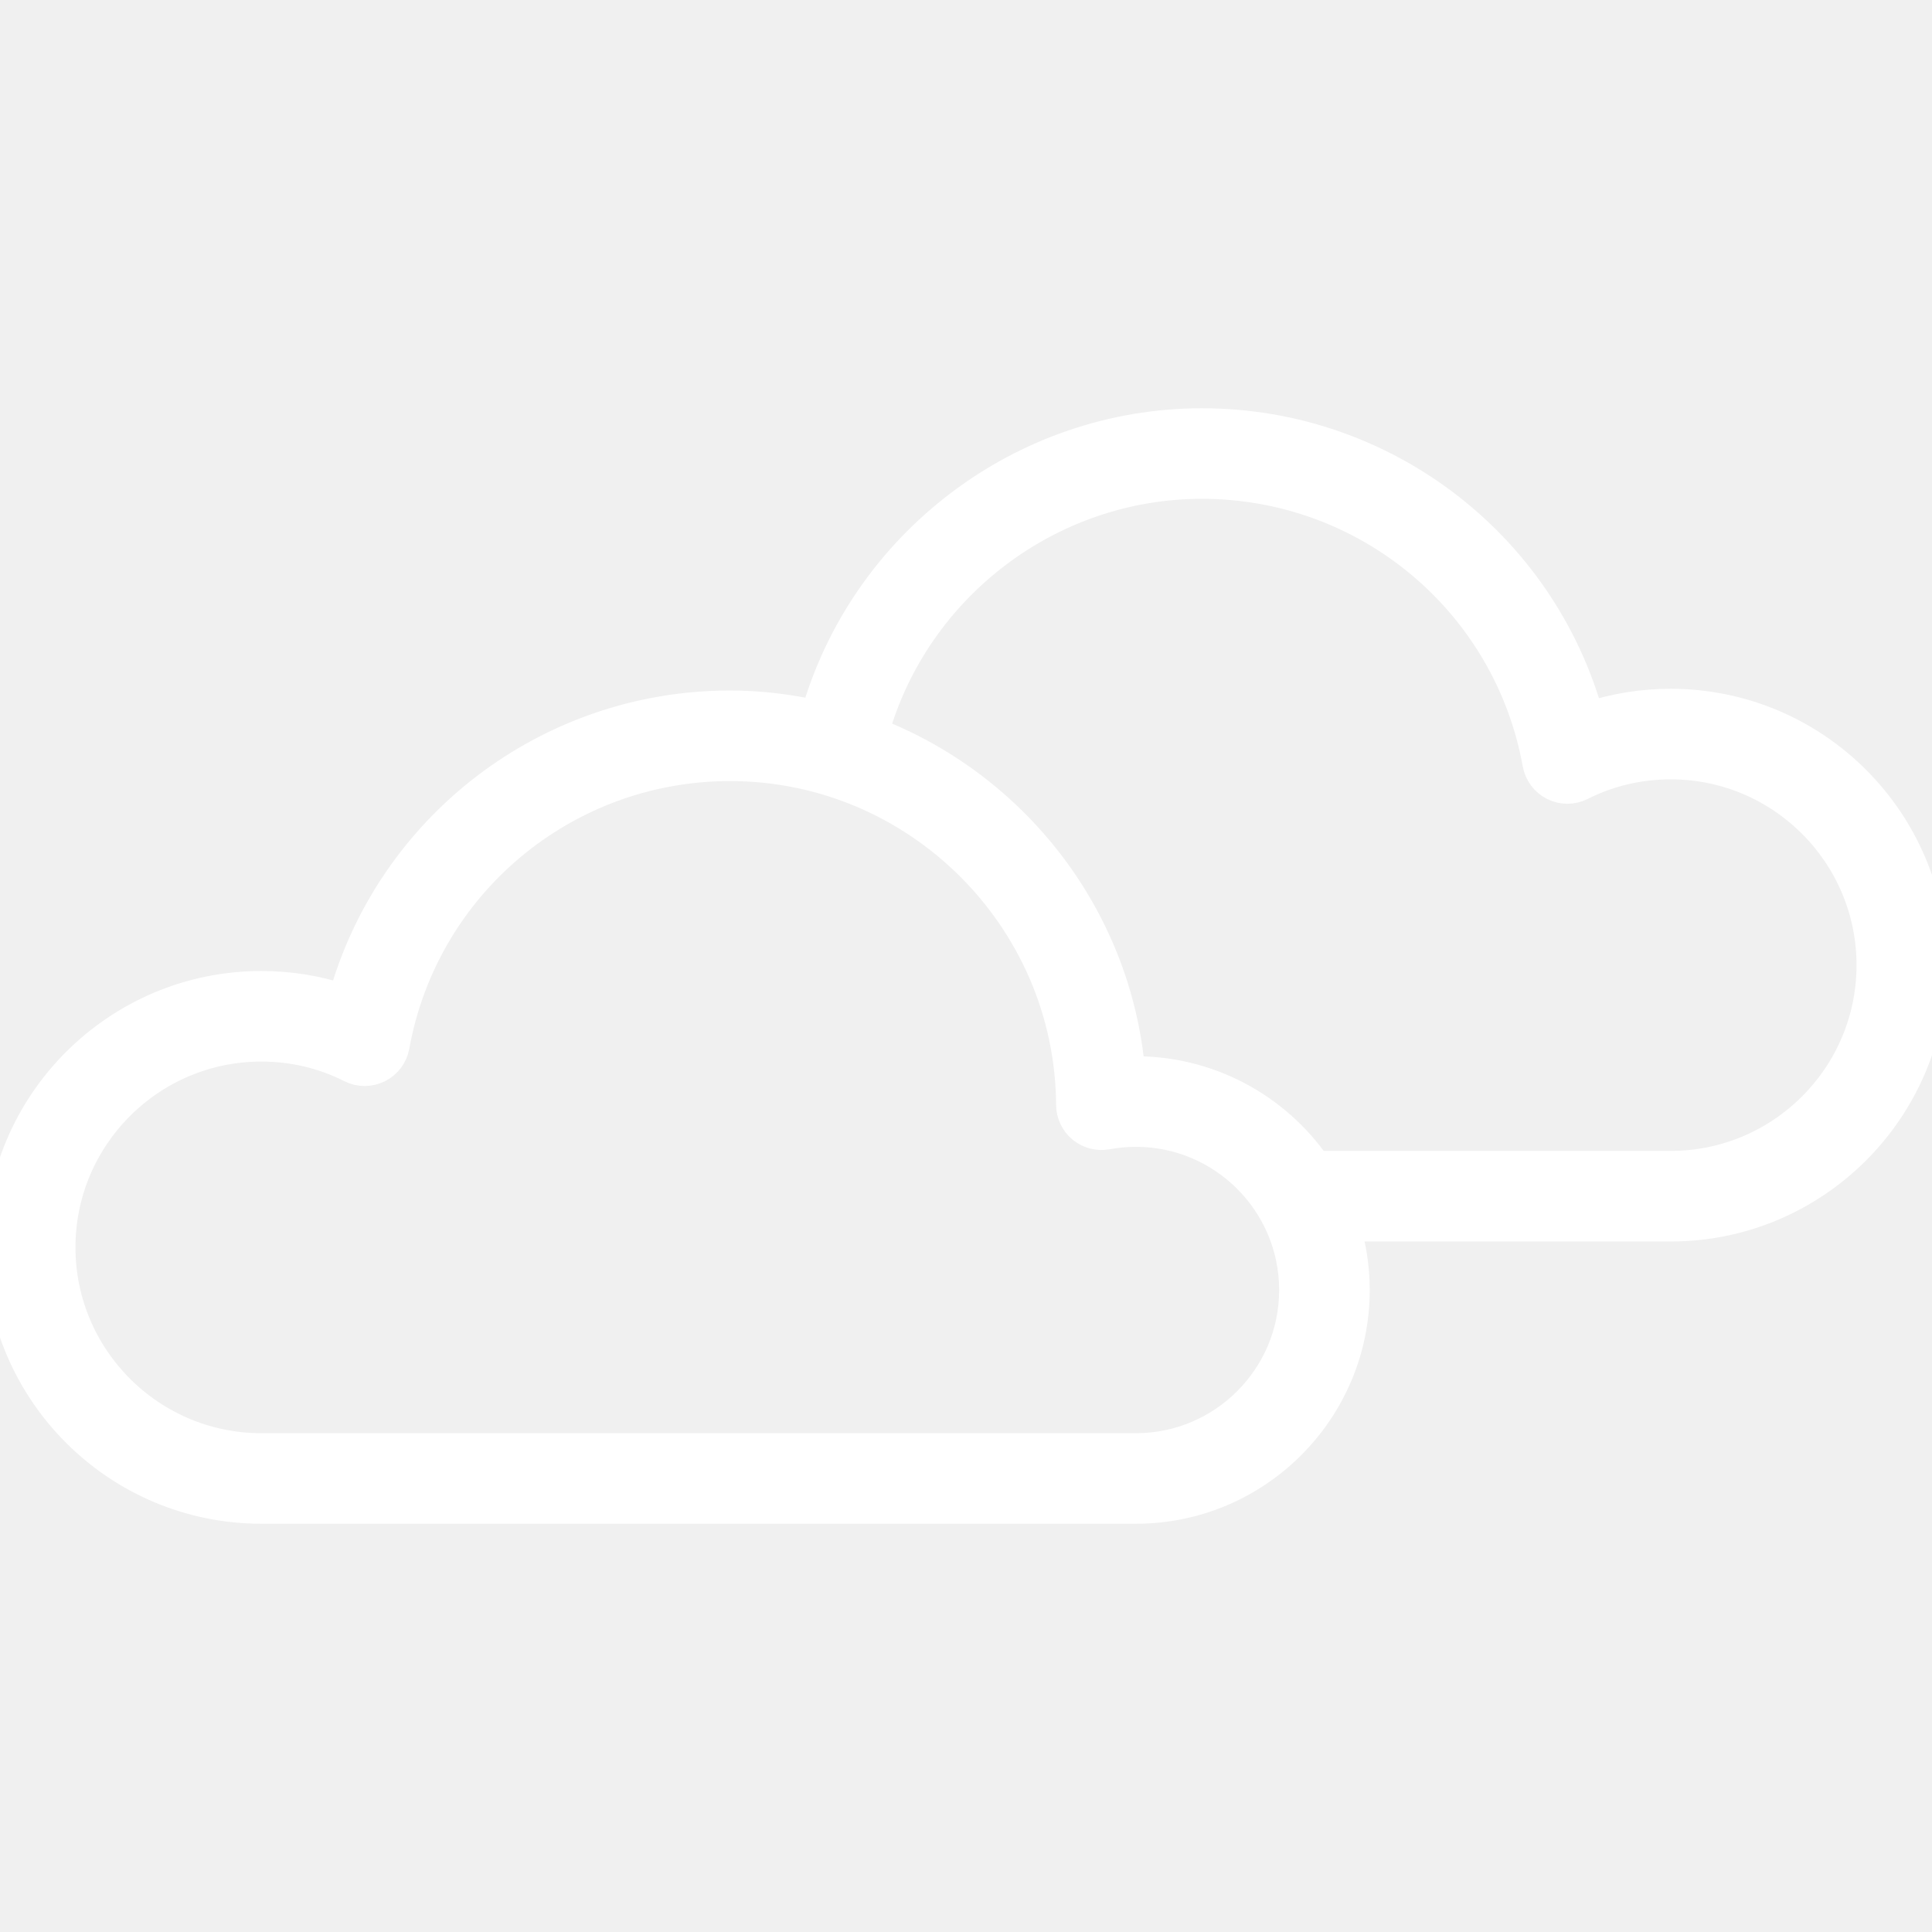
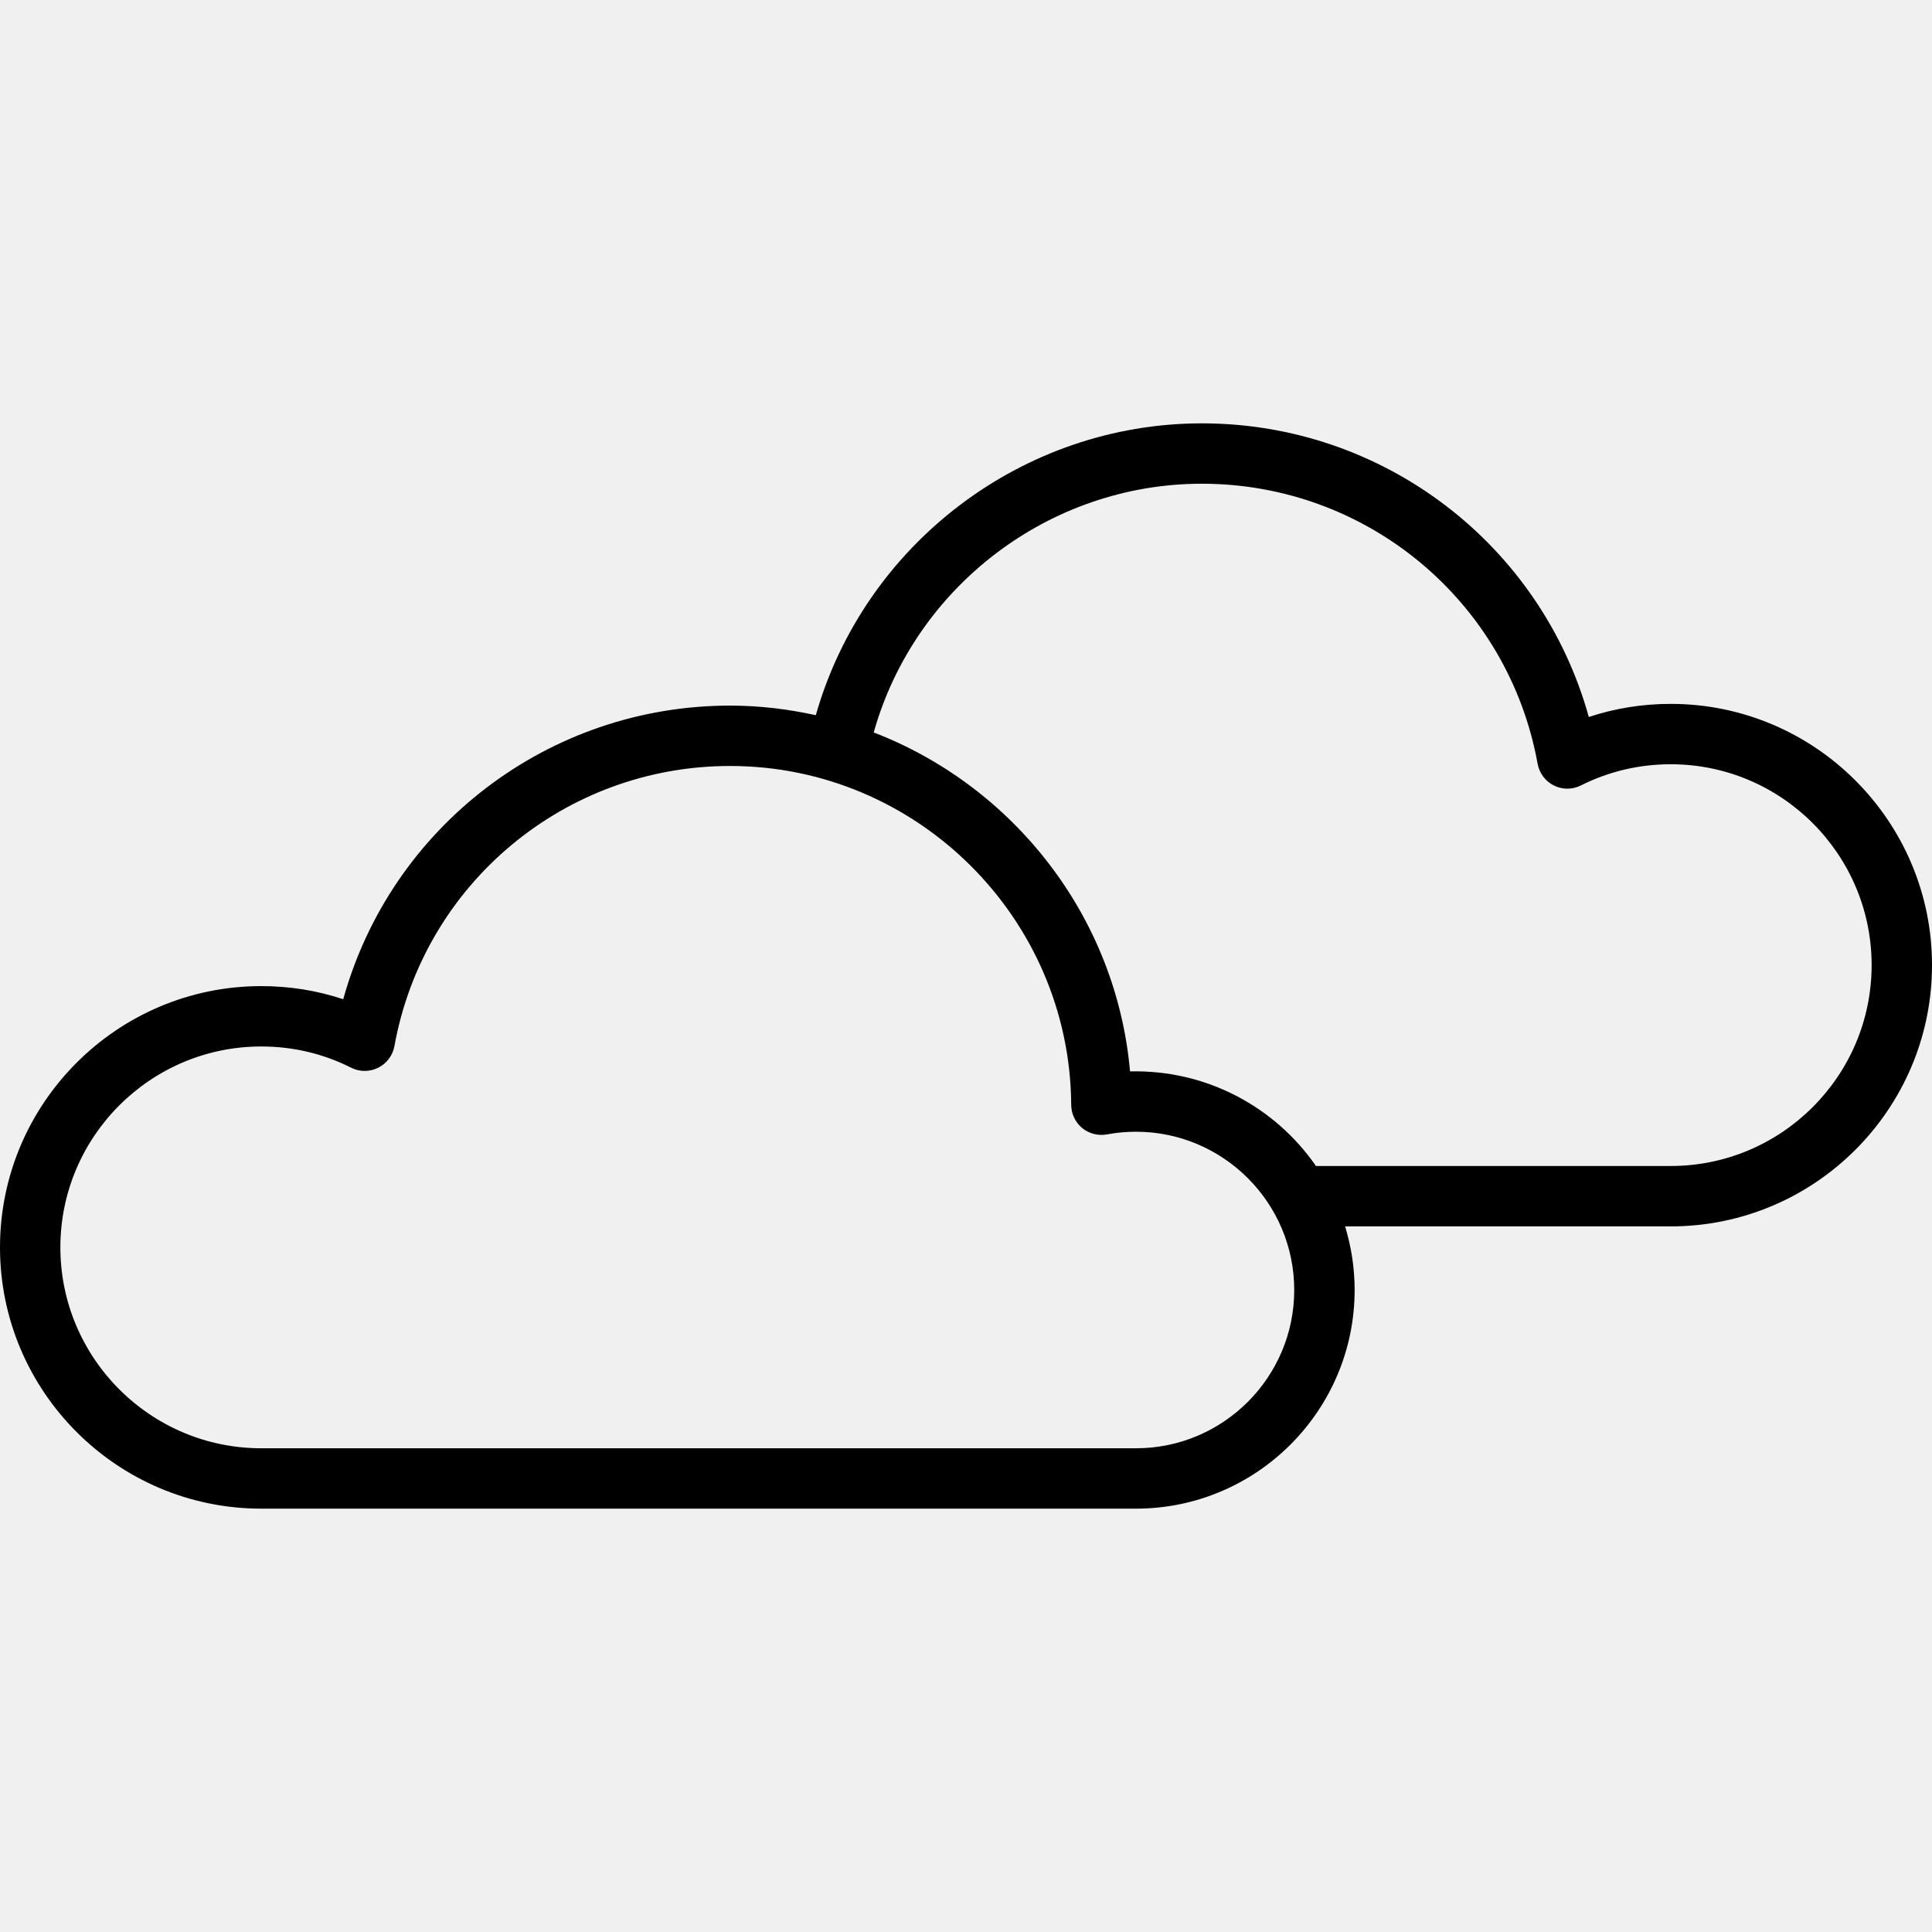
- <svg xmlns="http://www.w3.org/2000/svg" fill="#ffffff" height="800px" width="800px" version="1.1" id="Layer_1" viewBox="0 0 64 64" enable-background="new 0 0 64 64" xml:space="preserve" stroke="#ffffff">
-   <g id="SVGRepo_bgCarrier" stroke-width="0" />
-   <g id="SVGRepo_tracerCarrier" stroke-linecap="round" stroke-linejoin="round" />
-   <g id="SVGRepo_iconCarrier">
-     <path id="Clouds" d="M55.346,23.317c-0.937,0-1.846,0.146-2.715,0.434 C51.049,18.047,45.841,14.024,39.814,14.024c-5.952,0-11.183,4.015-12.789,9.668 C26.108,23.49,25.16,23.374,24.184,23.374c-6.025,0-11.232,4.022-12.814,9.727 c-0.869-0.289-1.778-0.435-2.715-0.435c-4.772,0-8.655,3.882-8.655,8.654 c0,4.773,3.883,8.656,8.655,8.656h28.976c3.994,0,7.243-3.25,7.243-7.244 c0-0.733-0.113-1.44-0.316-2.106h10.788C60.118,40.625,64,36.744,64,31.971 S60.118,23.317,55.346,23.317z M37.631,47.976H8.655c-3.67,0-6.655-2.986-6.655-6.656 c0-3.669,2.985-6.654,6.655-6.654c1.048,0,2.049,0.236,2.977,0.703 c0.281,0.142,0.612,0.142,0.896,0.001c0.282-0.141,0.481-0.406,0.538-0.717 C14.037,29.276,18.714,25.374,24.184,25.374c6.192,0,11.263,5.036,11.301,11.227 c0.002,0.296,0.135,0.576,0.362,0.765c0.229,0.188,0.53,0.266,0.819,0.213 c0.32-0.059,0.645-0.089,0.964-0.089c2.891,0,5.243,2.353,5.243,5.243 C42.874,45.624,40.521,47.976,37.631,47.976z M55.346,38.625H43.593 c-1.342-1.939-3.607-3.194-6.159-3.134c-0.456-5.135-3.859-9.441-8.491-11.228 c1.355-4.816,5.805-8.239,10.872-8.239c5.472,0,10.149,3.902,11.121,9.279 c0.057,0.311,0.256,0.576,0.537,0.717c0.281,0.141,0.614,0.142,0.896-0.001 c0.929-0.466,1.931-0.702,2.978-0.702C59.015,25.317,62,28.302,62,31.971 C62,35.64,59.015,38.625,55.346,38.625z" />
-   </g>
+ <svg xmlns="http://www.w3.org/2000/svg" fill="#000000" height="800px" width="800px" version="1.1" id="Layer_1" viewBox="0 0 64 64" enable-background="new 0 0 64 64" xml:space="preserve">
+   <path id="Clouds" d="M55.346,23.317c-0.937,0-1.846,0.146-2.715,0.434  C51.049,18.047,45.841,14.024,39.814,14.024c-5.952,0-11.183,4.015-12.789,9.668  C26.108,23.49,25.16,23.374,24.184,23.374c-6.025,0-11.232,4.022-12.814,9.727  c-0.869-0.289-1.778-0.435-2.715-0.435c-4.772,0-8.655,3.882-8.655,8.654  c0,4.773,3.883,8.656,8.655,8.656h28.976c3.994,0,7.243-3.25,7.243-7.244  c0-0.733-0.113-1.44-0.316-2.106h10.788C60.118,40.625,64,36.744,64,31.971  S60.118,23.317,55.346,23.317z M37.631,47.976H8.655c-3.67,0-6.655-2.986-6.655-6.656  c0-3.669,2.985-6.654,6.655-6.654c1.048,0,2.049,0.236,2.977,0.703  c0.281,0.142,0.612,0.142,0.896,0.001c0.282-0.141,0.481-0.406,0.538-0.717  C14.037,29.276,18.714,25.374,24.184,25.374c6.192,0,11.263,5.036,11.301,11.227  c0.002,0.296,0.135,0.576,0.362,0.765c0.229,0.188,0.53,0.266,0.819,0.213  c0.32-0.059,0.645-0.089,0.964-0.089c2.891,0,5.243,2.353,5.243,5.243  C42.874,45.624,40.521,47.976,37.631,47.976z M55.346,38.625H43.593  c-1.342-1.939-3.607-3.194-6.159-3.134c-0.456-5.135-3.859-9.441-8.491-11.228  c1.355-4.816,5.805-8.239,10.872-8.239c5.472,0,10.149,3.902,11.121,9.279  c0.057,0.311,0.256,0.576,0.537,0.717c0.281,0.141,0.614,0.142,0.896-0.001  c0.929-0.466,1.931-0.702,2.978-0.702C59.015,25.317,62,28.302,62,31.971  C62,35.64,59.015,38.625,55.346,38.625z" />
</svg>
